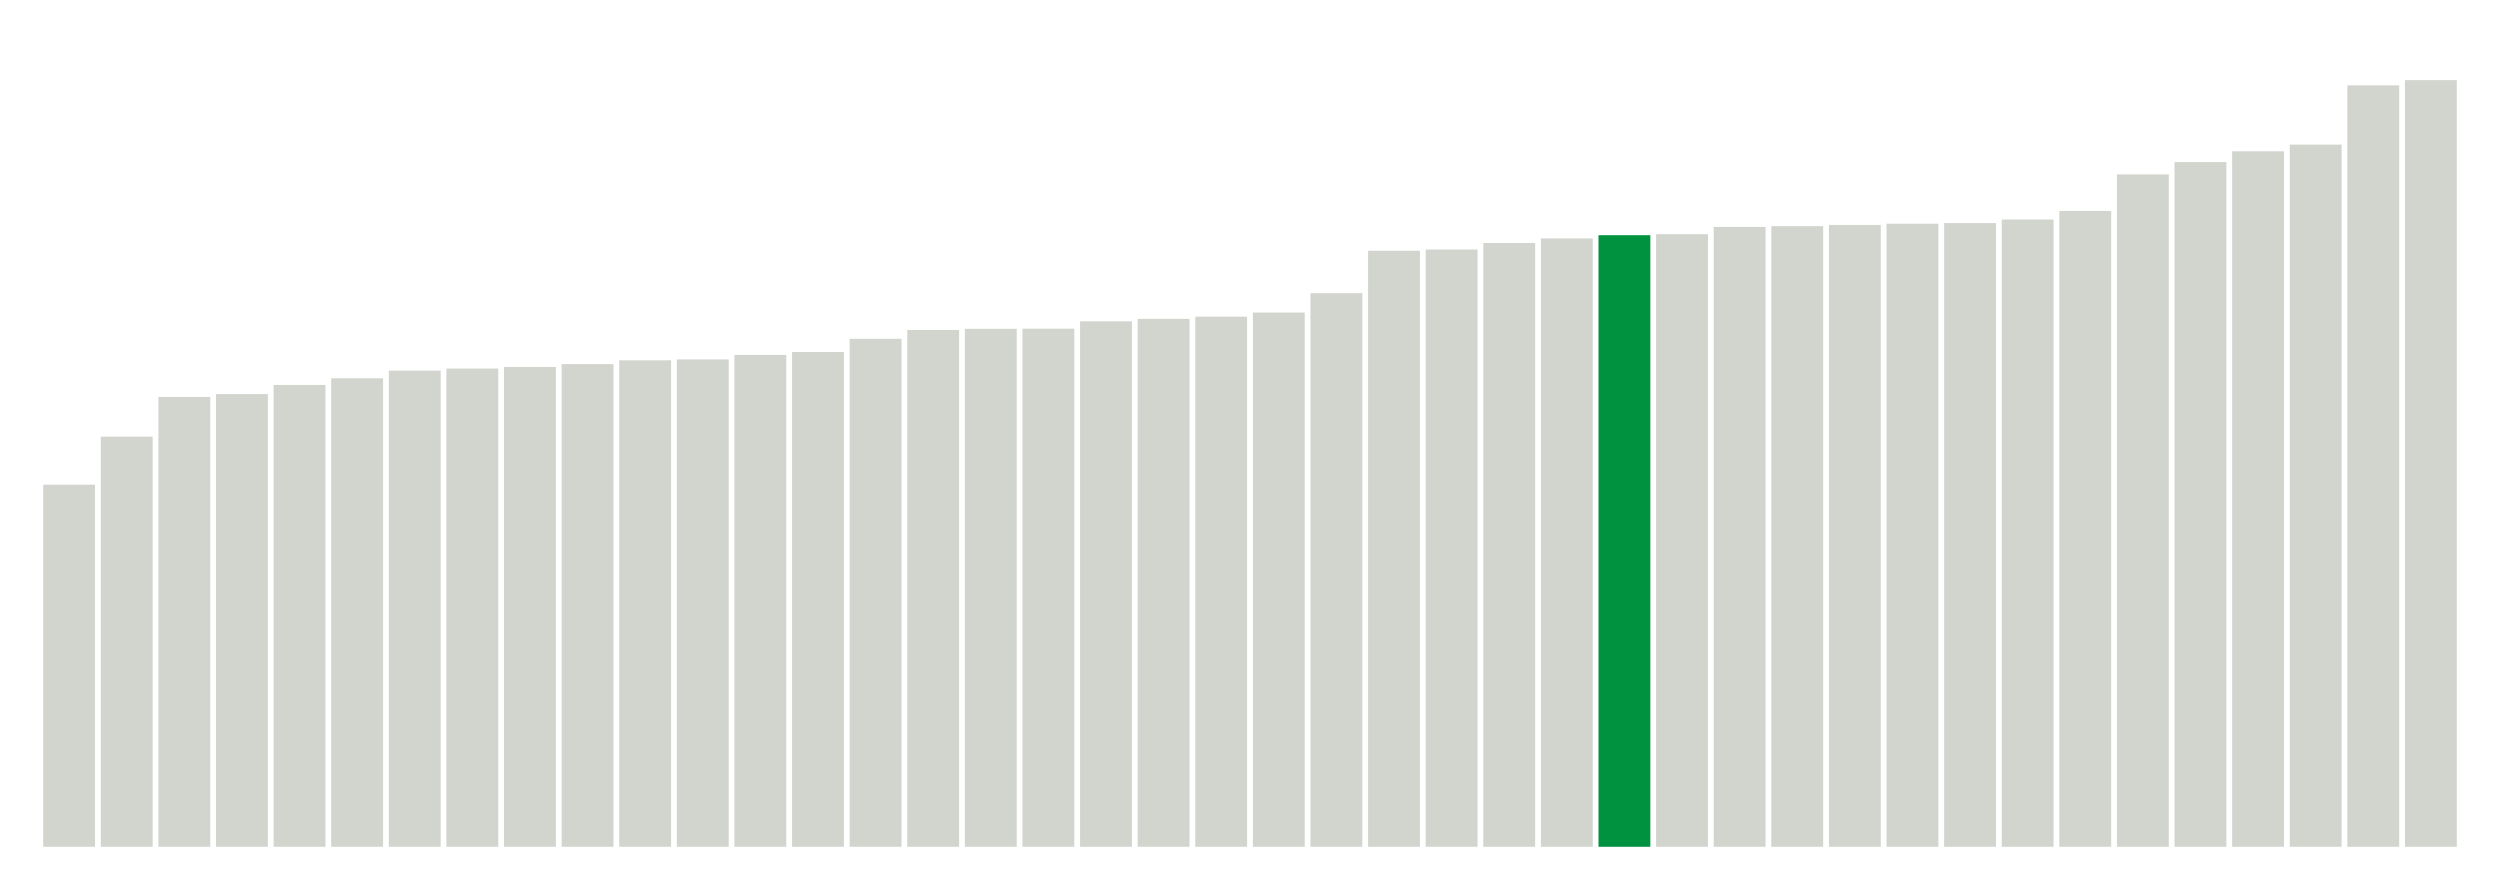
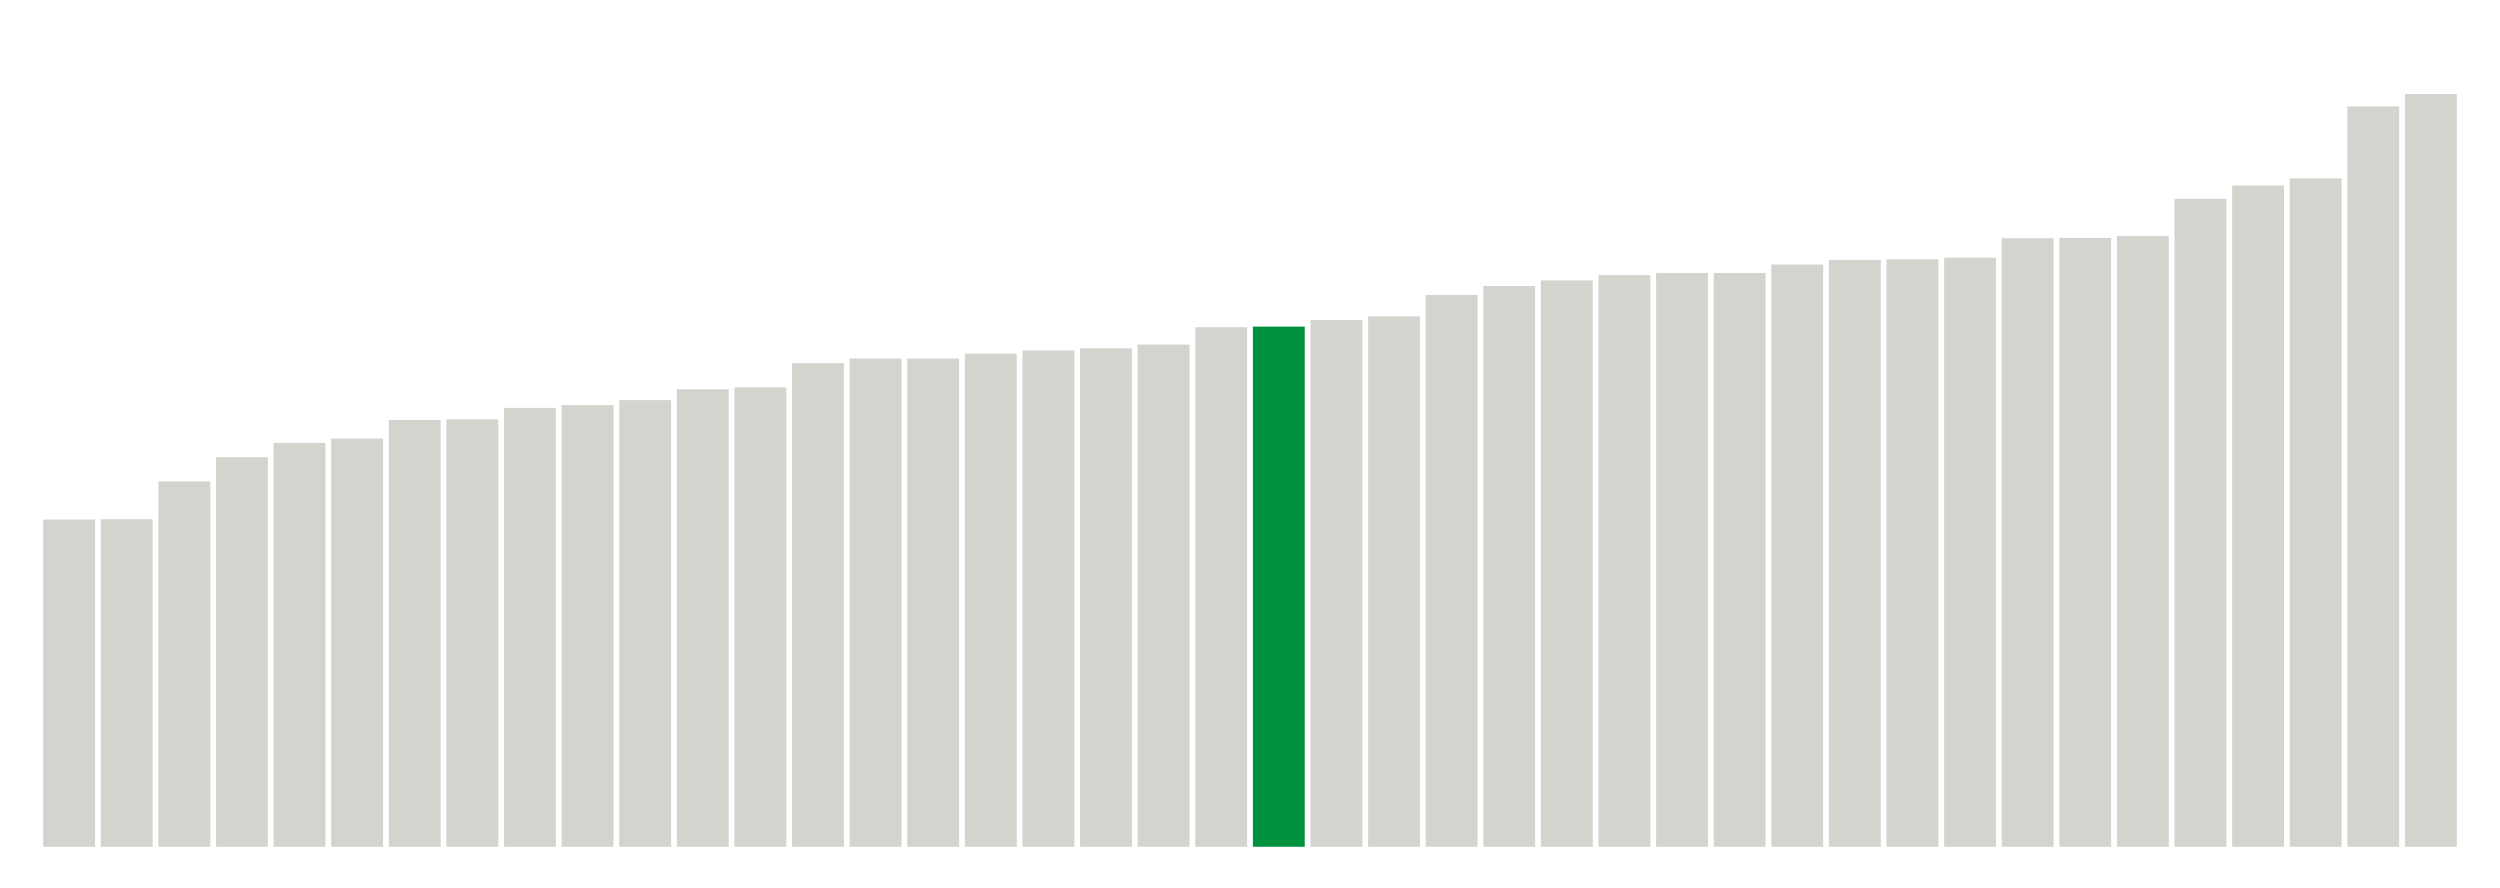
<svg xmlns="http://www.w3.org/2000/svg" version="1.1" class="marks" width="310" height="110">
  <g fill="none" stroke-miterlimit="10" transform="translate(5,5)">
    <g class="mark-group role-frame root" role="graphics-object" aria-roledescription="group mark container">
      <g transform="translate(0,0)">
        <path class="background" aria-hidden="true" d="M0,0h300v100h-300Z" stroke="#ddd" stroke-width="0" />
        <g>
          <g class="mark-rect role-mark marks" role="graphics-symbol" aria-roledescription="rect mark container">
-             <path d="M0.357,55.102h6.429v44.898h-6.429Z" fill="#D2D4CE" />
-             <path d="M7.5,49.147h6.429v50.853h-6.429Z" fill="#D2D4CE" />
-             <path d="M14.643,44.217h6.429v55.783h-6.429Z" fill="#D2D4CE" />
-             <path d="M21.786,43.868h6.429v56.132h-6.429Z" fill="#D2D4CE" />
-             <path d="M28.929,42.736h6.429v57.264h-6.429Z" fill="#D2D4CE" />
-             <path d="M36.071,41.908h6.429v58.092h-6.429Z" fill="#D2D4CE" />
-             <path d="M43.214,40.963h6.429v59.037h-6.429Z" fill="#D2D4CE" />
-             <path d="M50.357,40.7h6.429v59.3h-6.429Z" fill="#D2D4CE" />
-             <path d="M57.5,40.504h6.429v59.496h-6.429Z" fill="#D2D4CE" />
-             <path d="M64.643,40.152h6.429v59.848h-6.429Z" fill="#D2D4CE" />
-             <path d="M71.786,39.677h6.429v60.323h-6.429Z" fill="#D2D4CE" />
-             <path d="M78.929,39.568h6.429v60.432h-6.429Z" fill="#D2D4CE" />
-             <path d="M86.071,39.012h6.429v60.988h-6.429Z" fill="#D2D4CE" />
-             <path d="M93.214,38.647h6.429v61.353h-6.429Z" fill="#D2D4CE" />
-             <path d="M100.357,37.014h6.429v62.986h-6.429Z" fill="#D2D4CE" />
-             <path d="M107.5,35.917h6.429v64.083h-6.429Z" fill="#D2D4CE" />
-             <path d="M114.643,35.774h6.429v64.226h-6.429Z" fill="#D2D4CE" />
-             <path d="M121.786,35.757h6.429v64.243h-6.429Z" fill="#D2D4CE" />
-             <path d="M128.929,34.844h6.429v65.156h-6.429Z" fill="#D2D4CE" />
-             <path d="M136.071,34.536h6.429v65.464h-6.429Z" fill="#D2D4CE" />
-             <path d="M143.214,34.266h6.429v65.734h-6.429Z" fill="#D2D4CE" />
-             <path d="M150.357,33.76h6.429v66.24h-6.429Z" fill="#D2D4CE" />
-             <path d="M157.5,31.353h6.429v68.647h-6.429Z" fill="#D2D4CE" />
-             <path d="M164.643,26.094h6.429v73.906h-6.429Z" fill="#D2D4CE" />
-             <path d="M171.786,25.941h6.429v74.059h-6.429Z" fill="#D2D4CE" />
-             <path d="M178.929,25.129h6.429v74.871h-6.429Z" fill="#D2D4CE" />
-             <path d="M186.071,24.565h6.429v75.435h-6.429Z" fill="#D2D4CE" />
-             <path d="M193.214,24.165h6.429v75.835h-6.429Z" fill="#00923E" />
-             <path d="M200.357,24.038h6.429v75.962h-6.429Z" fill="#D2D4CE" />
-             <path d="M207.5,23.136h6.429v76.864h-6.429Z" fill="#D2D4CE" />
-             <path d="M214.643,23.042h6.429v76.958h-6.429Z" fill="#D2D4CE" />
-             <path d="M221.786,22.893h6.429v77.107h-6.429Z" fill="#D2D4CE" />
-             <path d="M228.929,22.742h6.429v77.258h-6.429Z" fill="#D2D4CE" />
-             <path d="M236.071,22.663h6.429v77.337h-6.429Z" fill="#D2D4CE" />
-             <path d="M243.214,22.223h6.429v77.777h-6.429Z" fill="#D2D4CE" />
-             <path d="M250.357,21.156h6.429v78.844h-6.429Z" fill="#D2D4CE" />
-             <path d="M257.5,16.63h6.429v83.37h-6.429Z" fill="#D2D4CE" />
-             <path d="M264.643,15.097h6.429v84.903h-6.429Z" fill="#D2D4CE" />
-             <path d="M271.786,13.762h6.429v86.238h-6.429Z" fill="#D2D4CE" />
-             <path d="M278.929,12.933h6.429v87.067h-6.429Z" fill="#D2D4CE" />
-             <path d="M286.071,5.584h6.429v94.416h-6.429Z" fill="#D2D4CE" />
-             <path d="M293.214,4.938h6.429v95.062h-6.429Z" fill="#D2D4CE" />
+             <path d="M0.357,59.423h6.429v40.577h-6.429Z" fill="#D2D4CE" />
+             <path d="M7.5,59.385h6.429v40.615h-6.429Z" fill="#D2D4CE" />
+             <path d="M14.643,54.692h6.429v45.308h-6.429Z" fill="#D2D4CE" />
+             <path d="M21.786,51.692h6.429v48.308h-6.429Z" fill="#D2D4CE" />
+             <path d="M28.929,49.923h6.429v50.077h-6.429Z" fill="#D2D4CE" />
+             <path d="M36.071,49.385h6.429v50.615h-6.429Z" fill="#D2D4CE" />
+             <path d="M43.214,47.077h6.429v52.923h-6.429Z" fill="#D2D4CE" />
+             <path d="M50.357,47h6.429v53h-6.429Z" fill="#D2D4CE" />
+             <path d="M57.5,45.577h6.429v54.423h-6.429Z" fill="#D2D4CE" />
+             <path d="M64.643,45.231h6.429v54.769h-6.429Z" fill="#D2D4CE" />
+             <path d="M71.786,44.615h6.429v55.385h-6.429Z" fill="#D2D4CE" />
+             <path d="M78.929,43.269h6.429v56.731h-6.429Z" fill="#D2D4CE" />
+             <path d="M86.071,43.038h6.429v56.962h-6.429Z" fill="#D2D4CE" />
+             <path d="M93.214,40.038h6.429v59.962h-6.429Z" fill="#D2D4CE" />
+             <path d="M100.357,39.462h6.429v60.538h-6.429Z" fill="#D2D4CE" />
+             <path d="M107.5,39.462h6.429v60.538h-6.429Z" fill="#D2D4CE" />
+             <path d="M114.643,38.846h6.429v61.154h-6.429Z" fill="#D2D4CE" />
+             <path d="M121.786,38.462h6.429v61.538h-6.429Z" fill="#D2D4CE" />
+             <path d="M128.929,38.192h6.429v61.808h-6.429Z" fill="#D2D4CE" />
+             <path d="M136.071,37.731h6.429v62.269h-6.429Z" fill="#D2D4CE" />
+             <path d="M143.214,35.577h6.429v64.423h-6.429Z" fill="#D2D4CE" />
+             <path d="M150.357,35.5h6.429v64.5h-6.429Z" fill="#00923E" />
+             <path d="M157.5,34.692h6.429v65.308h-6.429Z" fill="#D2D4CE" />
+             <path d="M164.643,34.231h6.429v65.769h-6.429Z" fill="#D2D4CE" />
+             <path d="M171.786,31.577h6.429v68.423h-6.429Z" fill="#D2D4CE" />
+             <path d="M178.929,30.462h6.429v69.538h-6.429Z" fill="#D2D4CE" />
+             <path d="M186.071,29.769h6.429v70.231h-6.429Z" fill="#D2D4CE" />
+             <path d="M193.214,29.115h6.429v70.885h-6.429Z" fill="#D2D4CE" />
+             <path d="M200.357,28.846h6.429v71.154h-6.429Z" fill="#D2D4CE" />
+             <path d="M207.5,28.846h6.429v71.154h-6.429Z" fill="#D2D4CE" />
+             <path d="M214.643,27.808h6.429v72.192h-6.429Z" fill="#D2D4CE" />
+             <path d="M221.786,27.231h6.429v72.769h-6.429Z" fill="#D2D4CE" />
+             <path d="M228.929,27.154h6.429v72.846h-6.429Z" fill="#D2D4CE" />
+             <path d="M236.071,26.962h6.429v73.038h-6.429Z" fill="#D2D4CE" />
+             <path d="M243.214,24.538h6.429v75.462h-6.429Z" fill="#D2D4CE" />
+             <path d="M250.357,24.5h6.429v75.5h-6.429Z" fill="#D2D4CE" />
+             <path d="M257.5,24.269h6.429v75.731h-6.429Z" fill="#D2D4CE" />
+             <path d="M264.643,19.654h6.429v80.346h-6.429Z" fill="#D2D4CE" />
+             <path d="M271.786,18h6.429v82h-6.429Z" fill="#D2D4CE" />
+             <path d="M278.929,17.115h6.429v82.885h-6.429Z" fill="#D2D4CE" />
+             <path d="M286.071,8.192h6.429v91.808h-6.429Z" fill="#D2D4CE" />
+             <path d="M293.214,6.654h6.429v93.346h-6.429Z" fill="#D2D4CE" />
          </g>
        </g>
        <path class="foreground" aria-hidden="true" d="" display="none" />
      </g>
    </g>
  </g>
</svg>
